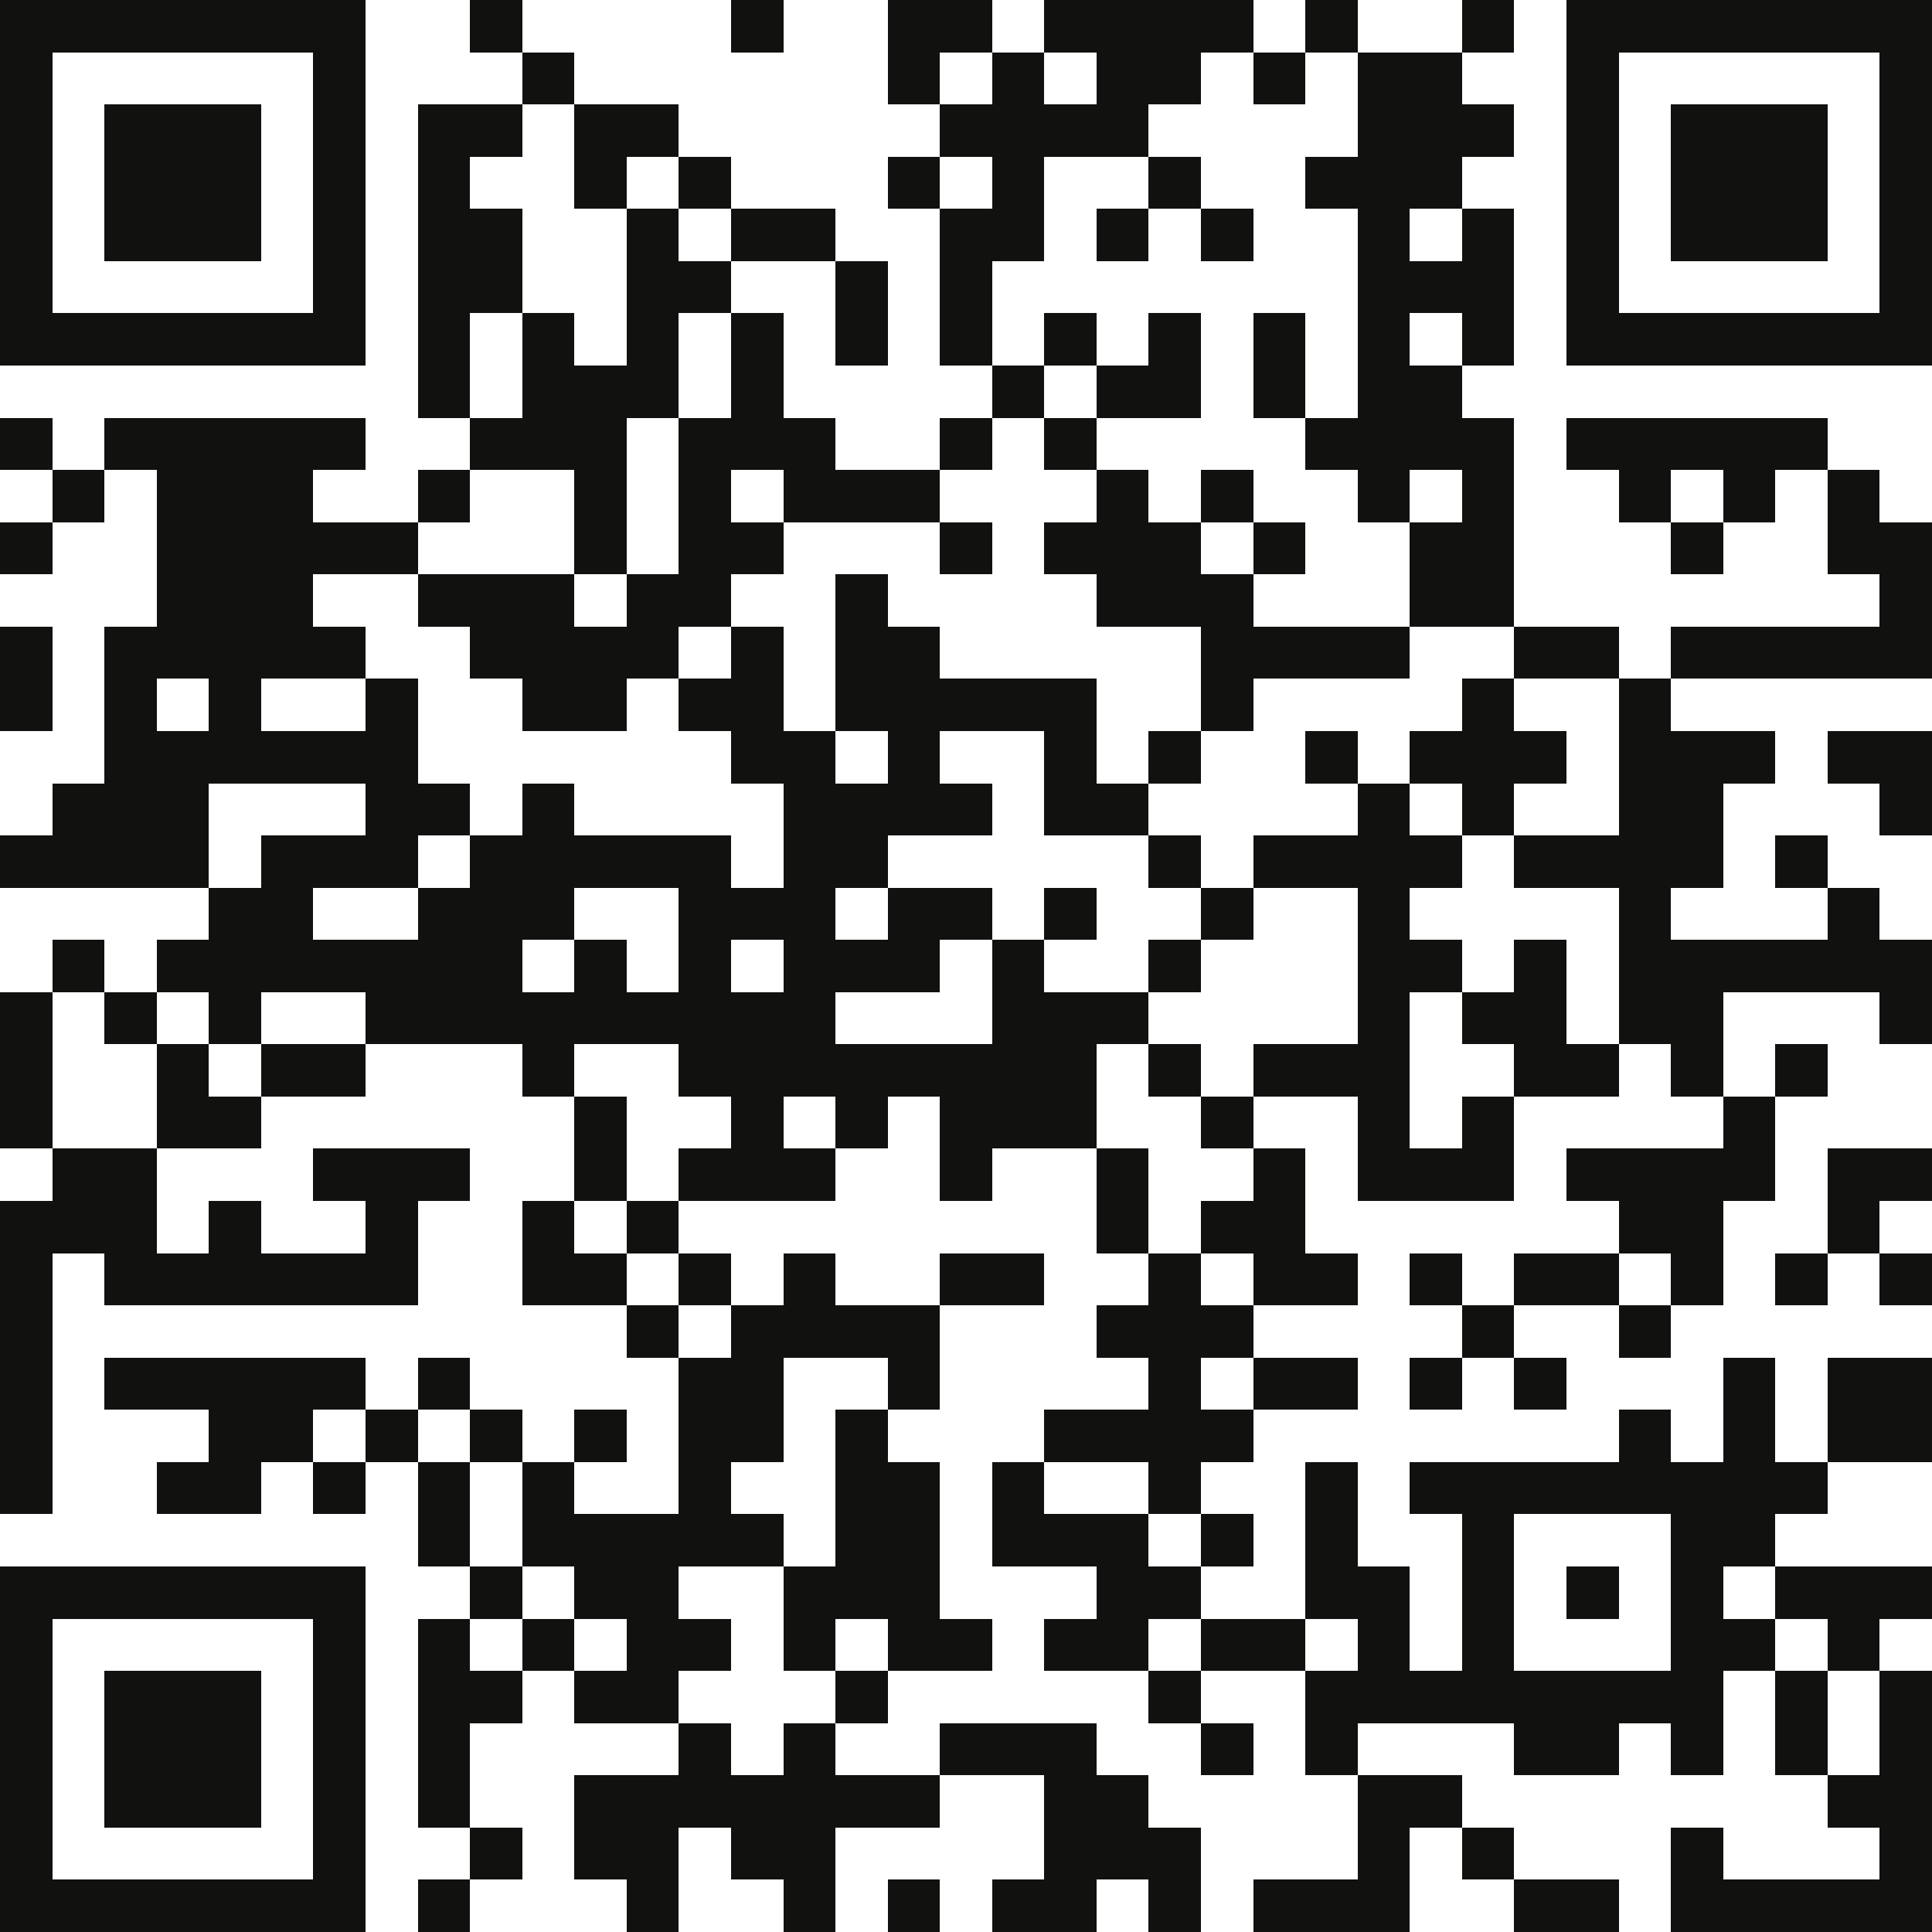
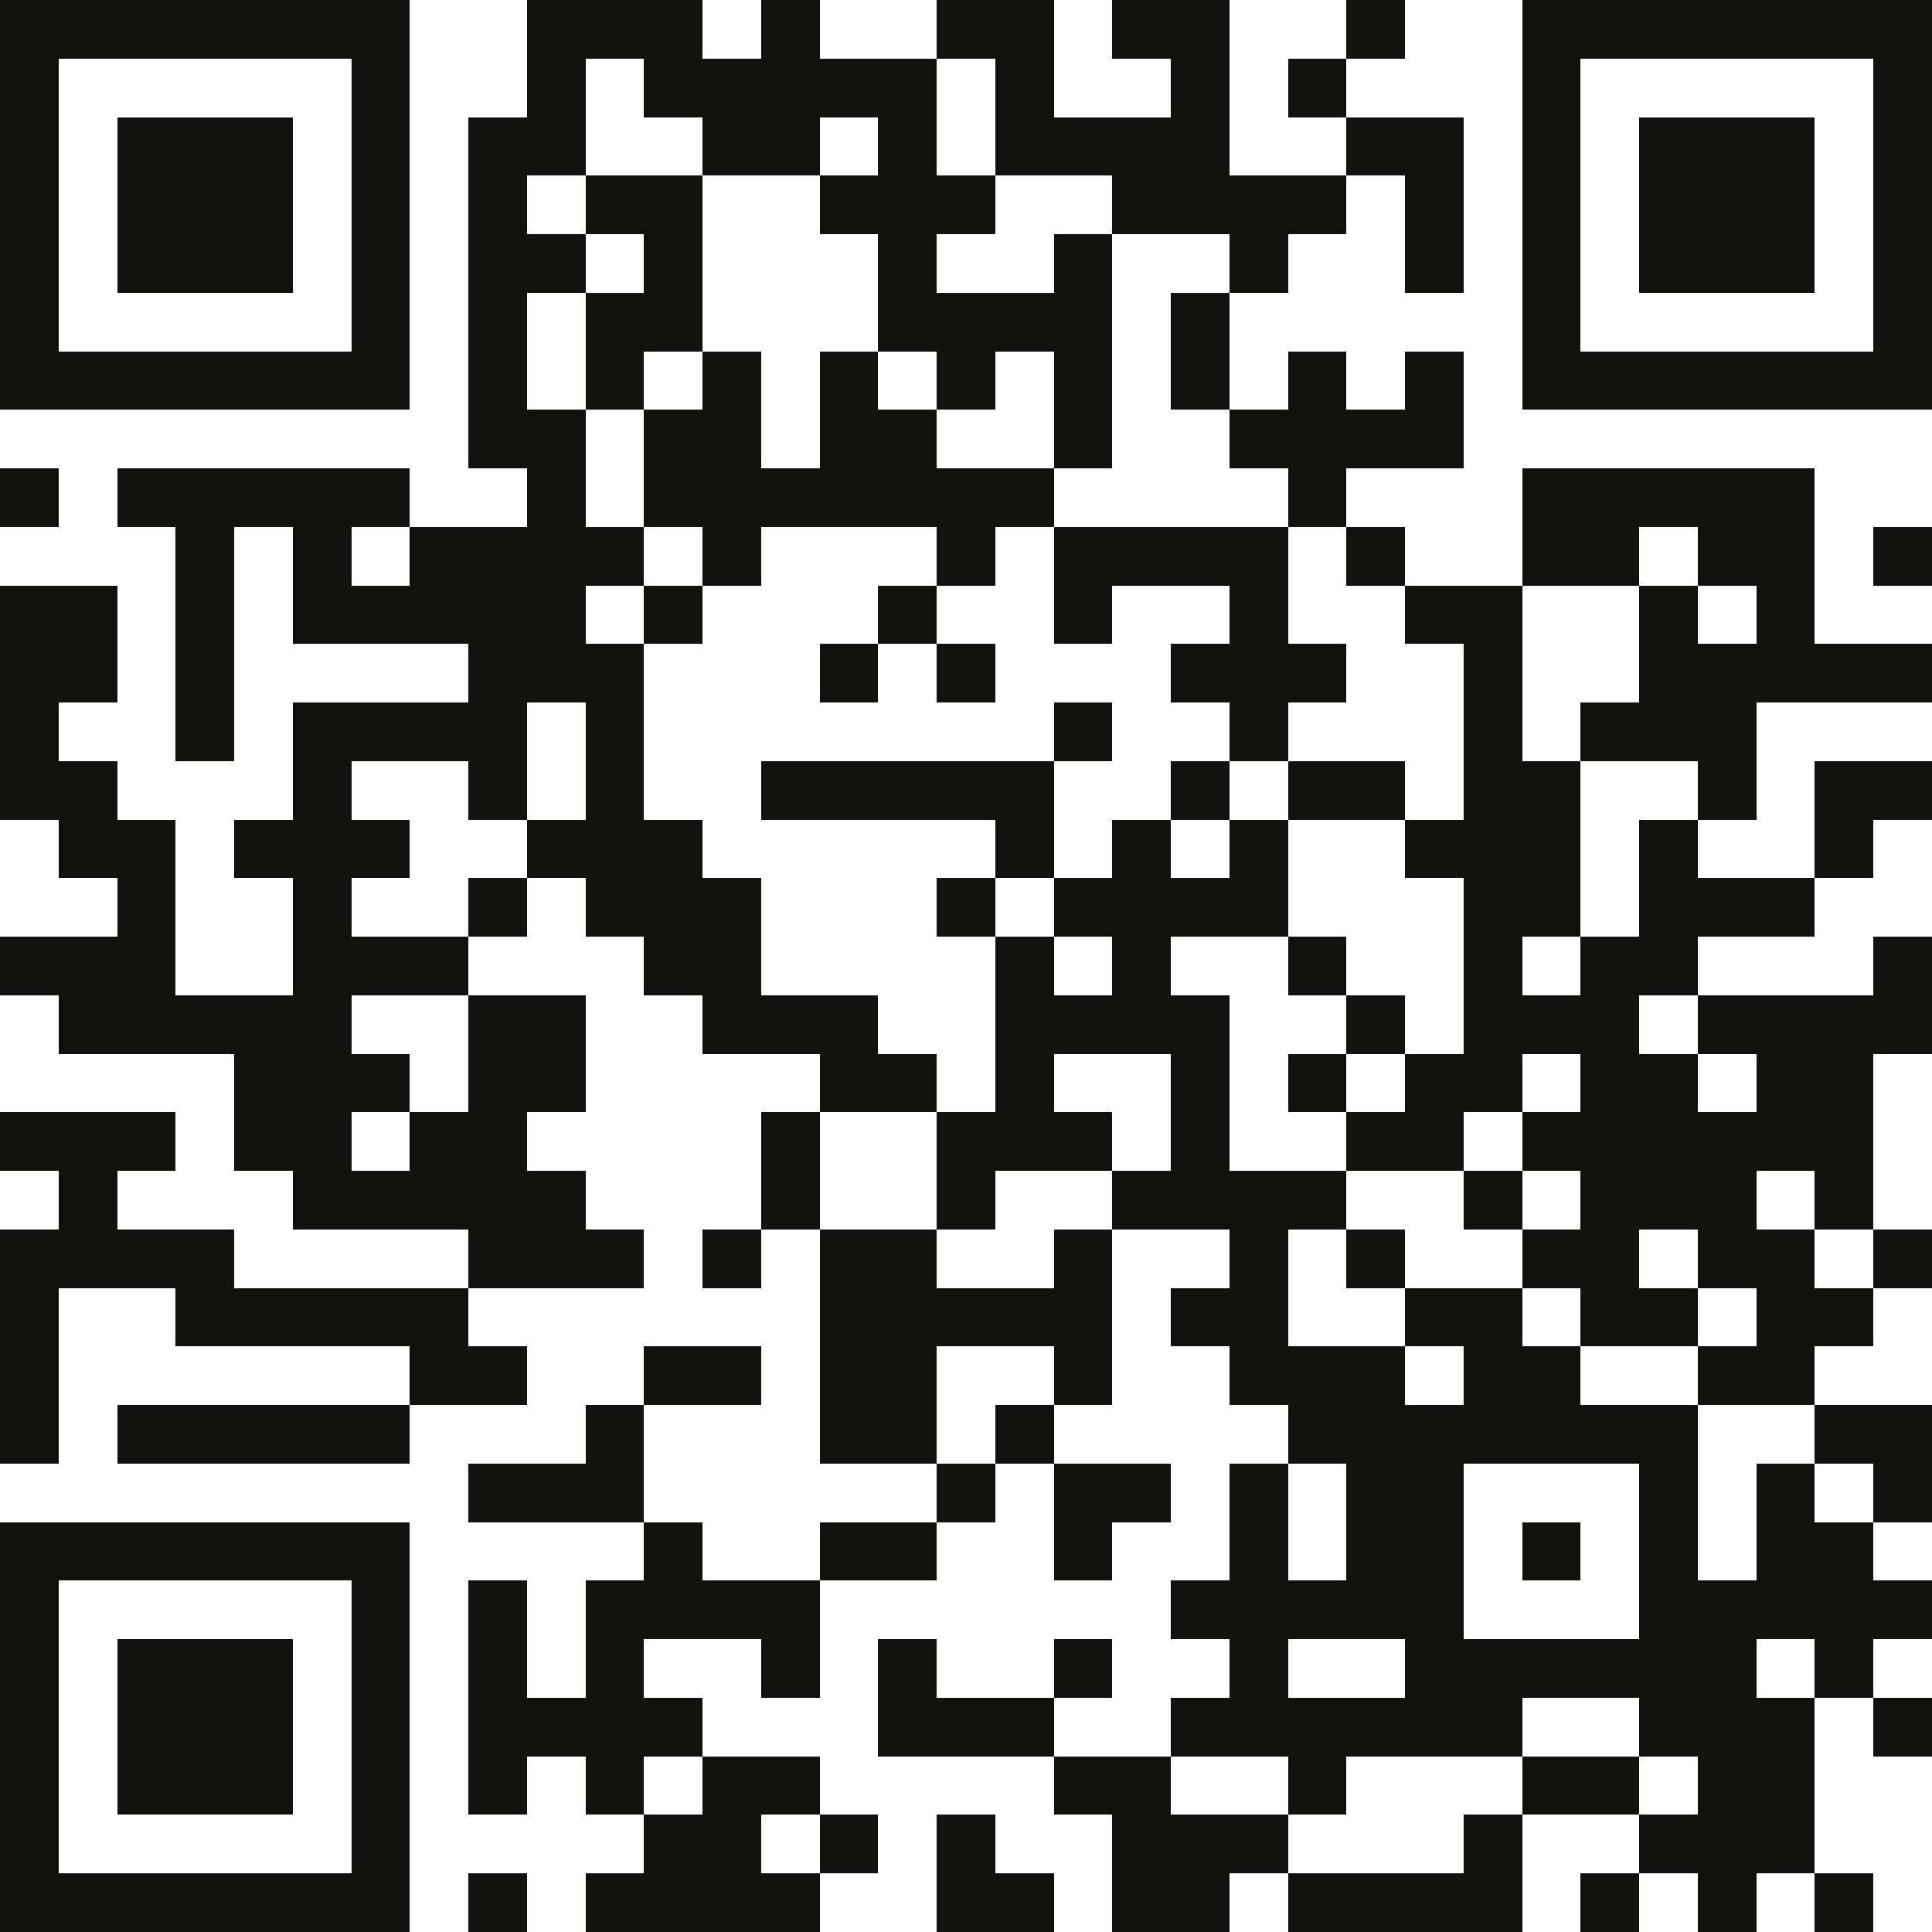
- <svg xmlns="http://www.w3.org/2000/svg" viewBox="0 0 37 37" shape-rendering="crispEdges">
-   <path stroke="#11110f" d="M0 0.5h7m2 0h1m4 0h1m2 0h2m1 0h4m1 0h1m2 0h1m1 0h7M0 1.5h1m5 0h1m3 0h1m6 0h1m1 0h1m1 0h2m1 0h1m1 0h2m2 0h1m5 0h1M0 2.5h1m1 0h3m1 0h1m1 0h2m1 0h2m5 0h4m4 0h3m1 0h1m1 0h3m1 0h1M0 3.5h1m1 0h3m1 0h1m1 0h1m2 0h1m1 0h1m3 0h1m1 0h1m2 0h1m2 0h3m2 0h1m1 0h3m1 0h1M0 4.5h1m1 0h3m1 0h1m1 0h2m2 0h1m1 0h2m2 0h2m1 0h1m1 0h1m2 0h1m1 0h1m1 0h1m1 0h3m1 0h1M0 5.5h1m5 0h1m1 0h2m2 0h2m2 0h1m1 0h1m7 0h3m1 0h1m5 0h1M0 6.5h7m1 0h1m1 0h1m1 0h1m1 0h1m1 0h1m1 0h1m1 0h1m1 0h1m1 0h1m1 0h1m1 0h1m1 0h7M8 7.5h1m1 0h3m1 0h1m4 0h1m1 0h2m1 0h1m1 0h2M0 8.5h1m1 0h5m2 0h3m1 0h3m2 0h1m1 0h1m4 0h4m1 0h5M1 9.5h1m1 0h3m2 0h1m2 0h1m1 0h1m1 0h3m3 0h1m1 0h1m2 0h1m1 0h1m2 0h1m1 0h1m1 0h1M0 10.5h1m2 0h5m3 0h1m1 0h2m3 0h1m1 0h3m1 0h1m2 0h2m3 0h1m2 0h2M3 11.5h3m2 0h3m1 0h2m2 0h1m4 0h3m3 0h2m7 0h1M0 12.5h1m1 0h5m2 0h4m1 0h1m1 0h2m5 0h4m2 0h2m1 0h5M0 13.5h1m1 0h1m1 0h1m2 0h1m2 0h2m1 0h2m1 0h5m2 0h1m4 0h1m2 0h1M2 14.5h6m6 0h2m1 0h1m2 0h1m1 0h1m2 0h1m1 0h3m1 0h3m1 0h2M1 15.5h3m3 0h2m1 0h1m4 0h4m1 0h2m4 0h1m1 0h1m2 0h2m3 0h1M0 16.5h4m1 0h3m1 0h5m1 0h2m5 0h1m1 0h4m1 0h4m1 0h1M4 17.5h2m2 0h3m2 0h3m1 0h2m1 0h1m2 0h1m2 0h1m4 0h1m3 0h1M1 18.5h1m1 0h7m1 0h1m1 0h1m1 0h3m1 0h1m2 0h1m3 0h2m1 0h1m1 0h6M0 19.5h1m1 0h1m1 0h1m2 0h9m3 0h3m4 0h1m1 0h2m1 0h2m3 0h1M0 20.5h1m2 0h1m1 0h2m3 0h1m2 0h8m1 0h1m1 0h3m2 0h2m1 0h1m1 0h1M0 21.5h1m2 0h2m6 0h1m2 0h1m1 0h1m1 0h3m2 0h1m2 0h1m1 0h1m4 0h1M1 22.5h2m3 0h3m2 0h1m1 0h3m2 0h1m2 0h1m2 0h1m1 0h3m1 0h4m1 0h2M0 23.5h3m1 0h1m2 0h1m2 0h1m1 0h1m8 0h1m1 0h2m6 0h2m2 0h1M0 24.5h1m1 0h6m2 0h2m1 0h1m1 0h1m2 0h2m2 0h1m1 0h2m1 0h1m1 0h2m1 0h1m1 0h1m1 0h1M0 25.5h1m11 0h1m1 0h4m3 0h3m4 0h1m2 0h1M0 26.5h1m1 0h5m1 0h1m4 0h2m2 0h1m4 0h1m1 0h2m1 0h1m1 0h1m3 0h1m1 0h2M0 27.5h1m3 0h2m1 0h1m1 0h1m1 0h1m1 0h2m1 0h1m3 0h4m7 0h1m1 0h1m1 0h2M0 28.5h1m2 0h2m1 0h1m1 0h1m1 0h1m2 0h1m2 0h2m1 0h1m2 0h1m2 0h1m1 0h8M8 29.5h1m1 0h5m1 0h2m1 0h3m1 0h1m1 0h1m2 0h1m3 0h2M0 30.5h7m2 0h1m1 0h2m2 0h3m3 0h2m2 0h2m1 0h1m1 0h1m1 0h1m1 0h3M0 31.5h1m5 0h1m1 0h1m1 0h1m1 0h2m1 0h1m1 0h2m1 0h2m1 0h2m1 0h1m1 0h1m3 0h2m1 0h1M0 32.5h1m1 0h3m1 0h1m1 0h2m1 0h2m3 0h1m5 0h1m2 0h8m1 0h1m1 0h1M0 33.5h1m1 0h3m1 0h1m1 0h1m4 0h1m1 0h1m2 0h3m2 0h1m1 0h1m3 0h2m1 0h1m1 0h1m1 0h1M0 34.5h1m1 0h3m1 0h1m1 0h1m2 0h7m2 0h2m4 0h2m7 0h2M0 35.5h1m5 0h1m2 0h1m1 0h2m1 0h2m4 0h3m3 0h1m1 0h1m3 0h1m3 0h1M0 36.5h7m1 0h1m3 0h1m2 0h1m1 0h1m1 0h2m1 0h1m1 0h3m2 0h2m1 0h5" />
+ <svg xmlns="http://www.w3.org/2000/svg" viewBox="0 0 33 33" shape-rendering="crispEdges">
+   <path stroke="#11110f" d="M0 0.5h7m2 0h3m1 0h1m2 0h2m1 0h2m2 0h1m2 0h7M0 1.5h1m5 0h1m2 0h1m1 0h5m1 0h1m2 0h1m1 0h1m3 0h1m5 0h1M0 2.5h1m1 0h3m1 0h1m1 0h2m2 0h2m1 0h1m1 0h4m2 0h2m1 0h1m1 0h3m1 0h1M0 3.5h1m1 0h3m1 0h1m1 0h1m1 0h2m2 0h3m2 0h4m1 0h1m1 0h1m1 0h3m1 0h1M0 4.5h1m1 0h3m1 0h1m1 0h2m1 0h1m3 0h1m2 0h1m2 0h1m2 0h1m1 0h1m1 0h3m1 0h1M0 5.5h1m5 0h1m1 0h1m1 0h2m3 0h4m1 0h1m5 0h1m5 0h1M0 6.5h7m1 0h1m1 0h1m1 0h1m1 0h1m1 0h1m1 0h1m1 0h1m1 0h1m1 0h1m1 0h7M8 7.5h2m1 0h2m1 0h2m2 0h1m2 0h4M0 8.5h1m1 0h5m2 0h1m1 0h7m4 0h1m3 0h5M3 9.5h1m1 0h1m1 0h4m1 0h1m3 0h1m1 0h4m1 0h1m2 0h2m1 0h2m1 0h1M0 10.5h2m1 0h1m1 0h5m1 0h1m3 0h1m2 0h1m2 0h1m2 0h2m2 0h1m1 0h1M0 11.5h2m1 0h1m4 0h3m3 0h1m1 0h1m3 0h3m2 0h1m2 0h5M0 12.5h1m2 0h1m1 0h4m1 0h1m7 0h1m2 0h1m3 0h1m1 0h3M0 13.5h2m3 0h1m2 0h1m1 0h1m2 0h5m2 0h1m1 0h2m1 0h2m2 0h1m1 0h2M1 14.5h2m1 0h3m2 0h3m5 0h1m1 0h1m1 0h1m2 0h3m1 0h1m2 0h1M2 15.5h1m2 0h1m2 0h1m1 0h3m3 0h1m1 0h4m3 0h2m1 0h3M0 16.5h3m2 0h3m3 0h2m4 0h1m1 0h1m2 0h1m2 0h1m1 0h2m3 0h1M1 17.5h5m2 0h2m2 0h3m2 0h4m2 0h1m1 0h3m1 0h4M4 18.5h3m1 0h2m4 0h2m1 0h1m2 0h1m1 0h1m1 0h2m1 0h2m1 0h2M0 19.5h3m1 0h2m1 0h2m4 0h1m2 0h3m1 0h1m2 0h2m1 0h6M1 20.5h1m3 0h5m3 0h1m2 0h1m2 0h4m2 0h1m1 0h3m1 0h1M0 21.5h4m4 0h3m1 0h1m1 0h2m2 0h1m2 0h1m1 0h1m2 0h2m1 0h2m1 0h1M0 22.5h1m2 0h5m6 0h5m1 0h2m2 0h2m1 0h2m1 0h2M0 23.5h1m6 0h2m2 0h2m1 0h2m2 0h1m2 0h3m1 0h2m2 0h2M0 24.5h1m1 0h5m3 0h1m3 0h2m1 0h1m4 0h7m2 0h2M8 25.5h3m5 0h1m1 0h2m1 0h1m1 0h2m3 0h1m1 0h1m1 0h1M0 26.5h7m4 0h1m2 0h2m2 0h1m2 0h1m1 0h2m1 0h1m1 0h1m1 0h2M0 27.5h1m5 0h1m1 0h1m1 0h4m6 0h5m3 0h5M0 28.5h1m1 0h3m1 0h1m1 0h1m1 0h1m2 0h1m1 0h1m2 0h1m2 0h1m2 0h6m1 0h1M0 29.5h1m1 0h3m1 0h1m1 0h4m3 0h3m2 0h6m2 0h3m1 0h1M0 30.5h1m1 0h3m1 0h1m1 0h1m1 0h1m1 0h2m4 0h2m2 0h1m3 0h2m1 0h2M0 31.5h1m5 0h1m4 0h2m1 0h1m1 0h1m2 0h3m3 0h1m2 0h3M0 32.5h7m1 0h1m1 0h4m2 0h2m1 0h2m1 0h4m1 0h1m1 0h1m1 0h1" />
</svg>
